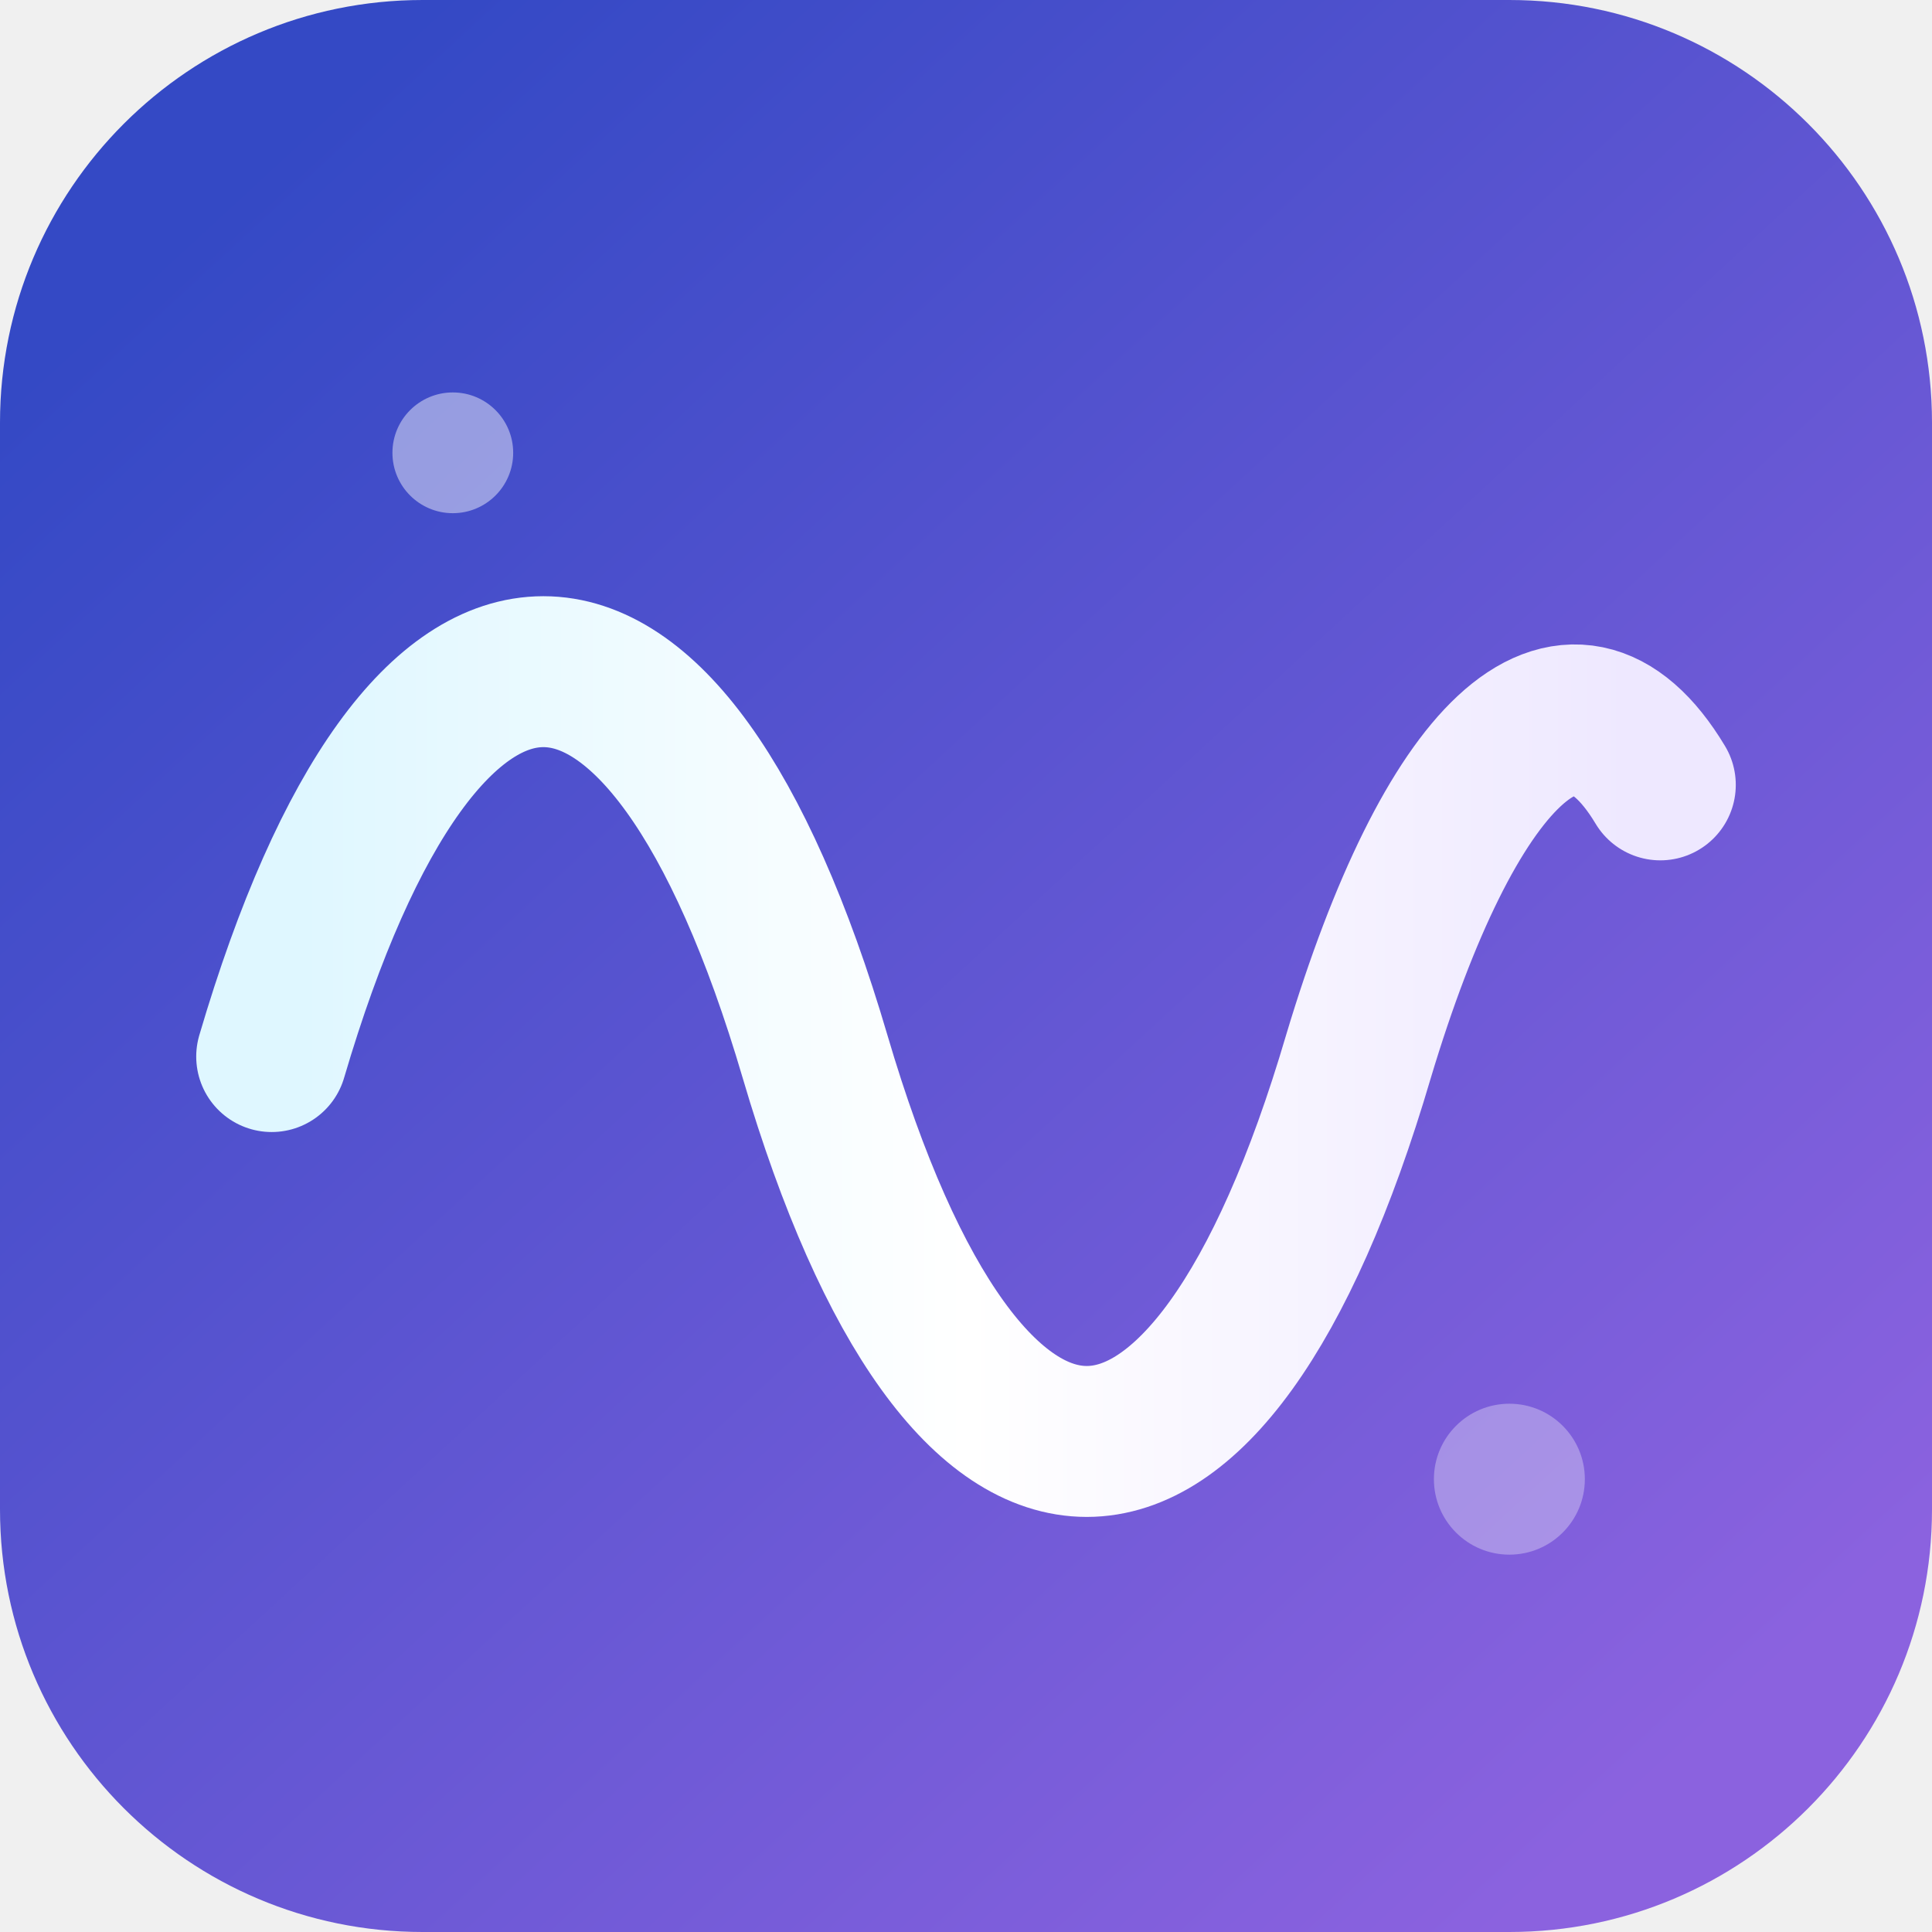
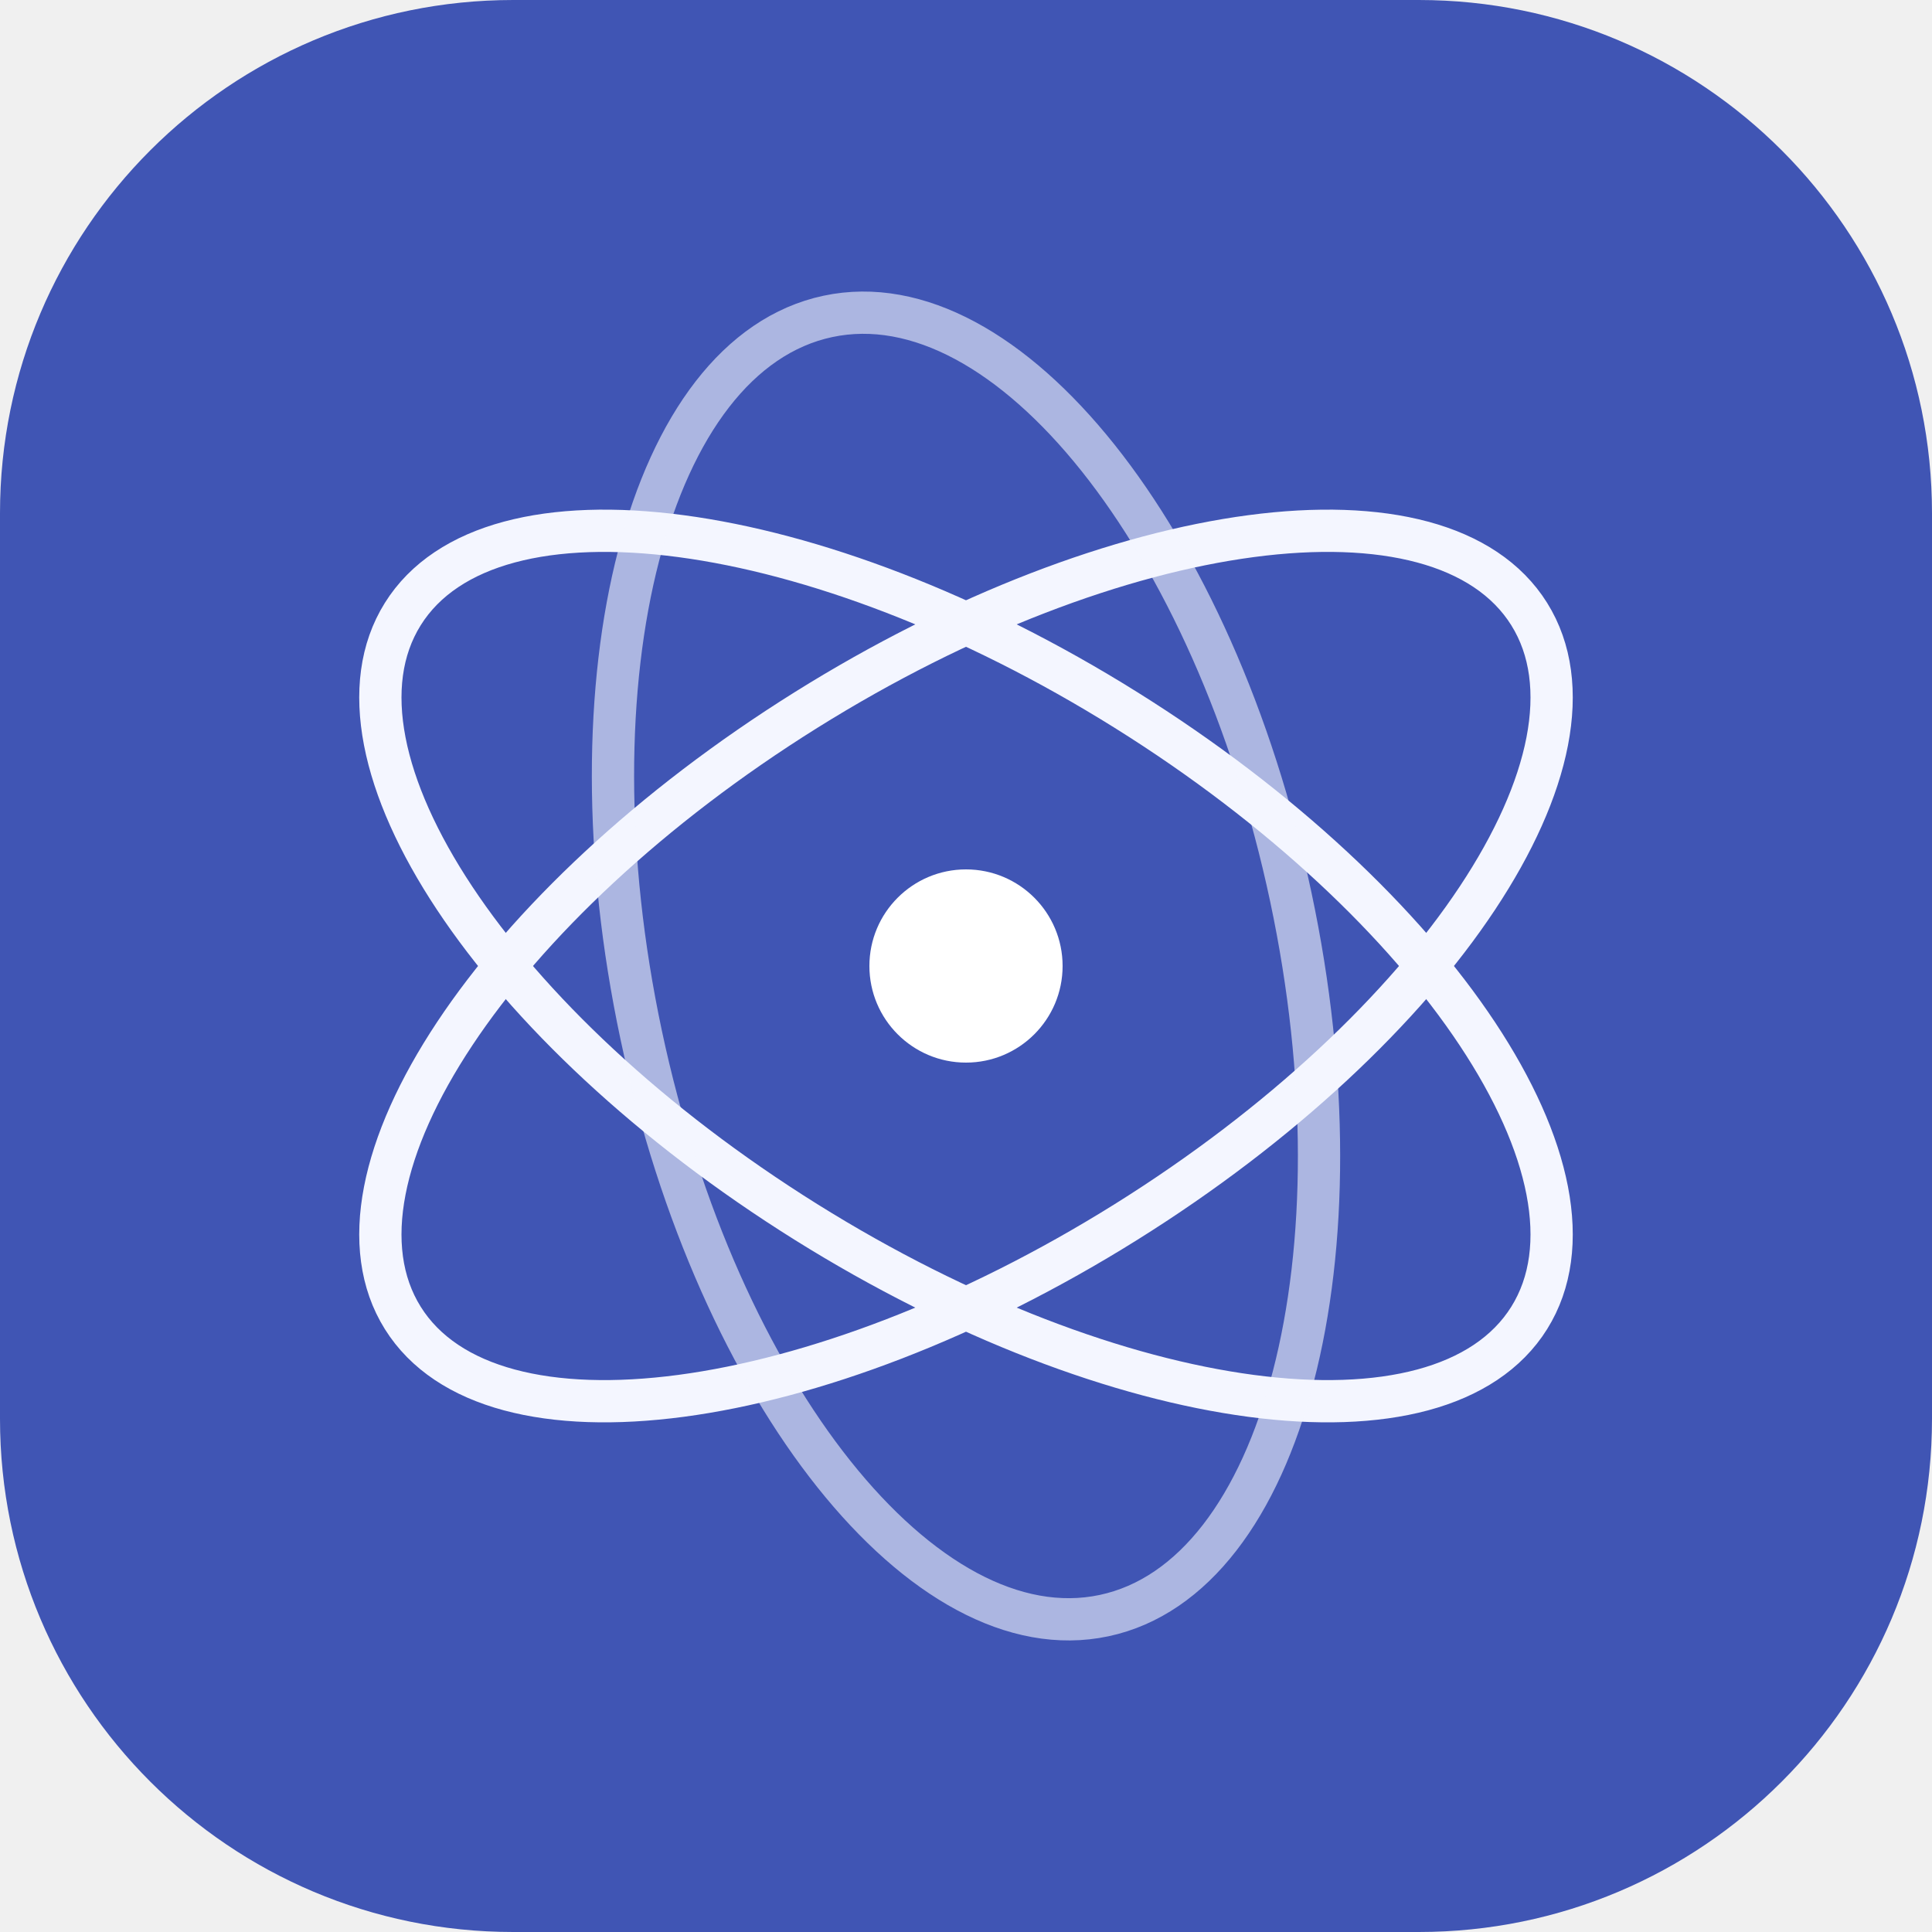
<svg xmlns="http://www.w3.org/2000/svg" viewBox="0 0 64 64" role="img" aria-labelledby="title">
-   <defs>
-     <linearGradient id="background" x1="8" y1="6" x2="56" y2="58" gradientUnits="userSpaceOnUse">
-       <stop stop-color="#3449c5" />
-       <stop offset="1" stop-color="#8b62df" />
-     </linearGradient>
-     <linearGradient id="wave" x1="10" y1="32" x2="54" y2="32" gradientUnits="userSpaceOnUse">
-       <stop stop-color="#dff7ff" />
-       <stop offset=".5" stop-color="#fff" />
-       <stop offset="1" stop-color="#eee8ff" />
-     </linearGradient>
-   </defs>
-   <rect width="64" height="64" rx="14" fill="url(#background)" />
-   <circle cx="15" cy="15" r="2" fill="#fff" opacity=".45" />
-   <circle cx="50" cy="49" r="2.5" fill="#fff" opacity=".32" />
-   <path d="M9 35c5-17 13-17 18 0s13 17 18 0c3-10 7-14 10-9" fill="none" stroke="url(#wave)" stroke-width="5" stroke-linecap="round" />
+   <rect width="64" height="64" rx="17" fill="#4055b4" />
+   <g fill="none" stroke="#f4f6ff" stroke-width="1.4">
+     <ellipse cx="32" cy="32" rx="22" ry="10" transform="rotate(-32 32 32)" />
+     <ellipse cx="32" cy="32" rx="22" ry="10" transform="rotate(32 32 32)" />
+     <ellipse cx="32" cy="32" rx="11" ry="22" transform="rotate(-12 32 32)" opacity=".6" />
+   </g>
+   <circle cx="32" cy="32" r="3.2" fill="#fff" />
</svg>
